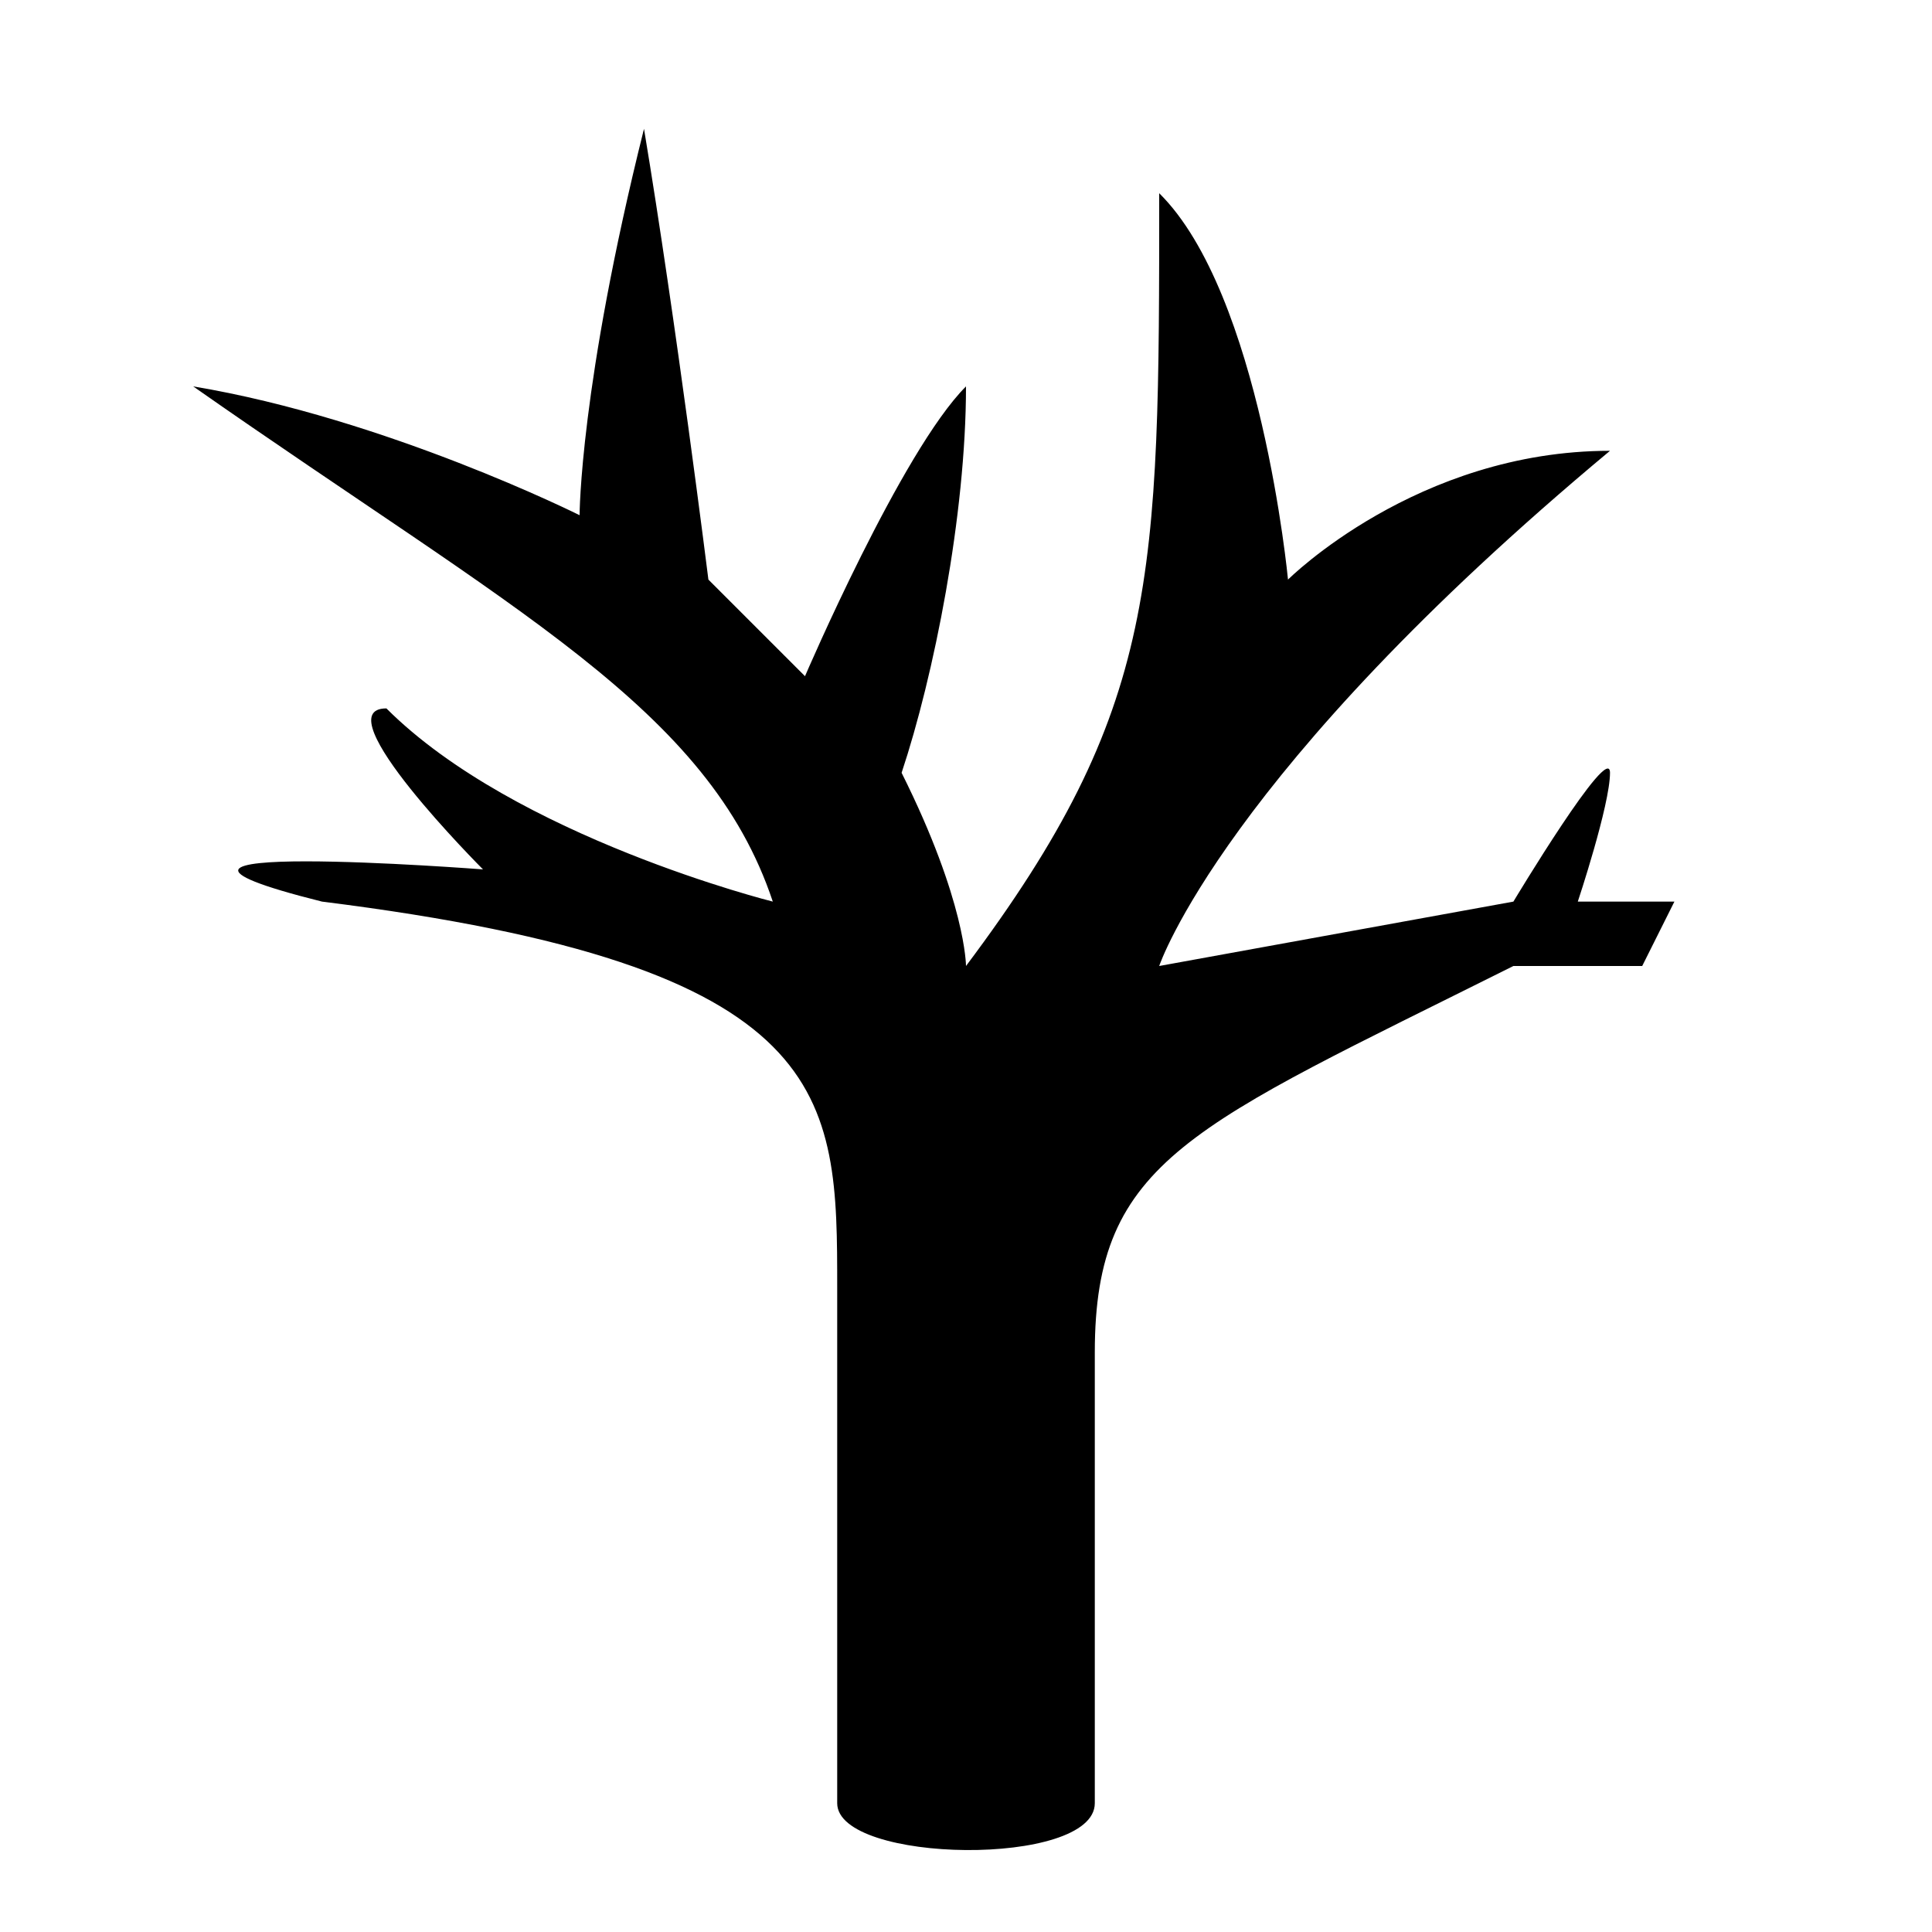
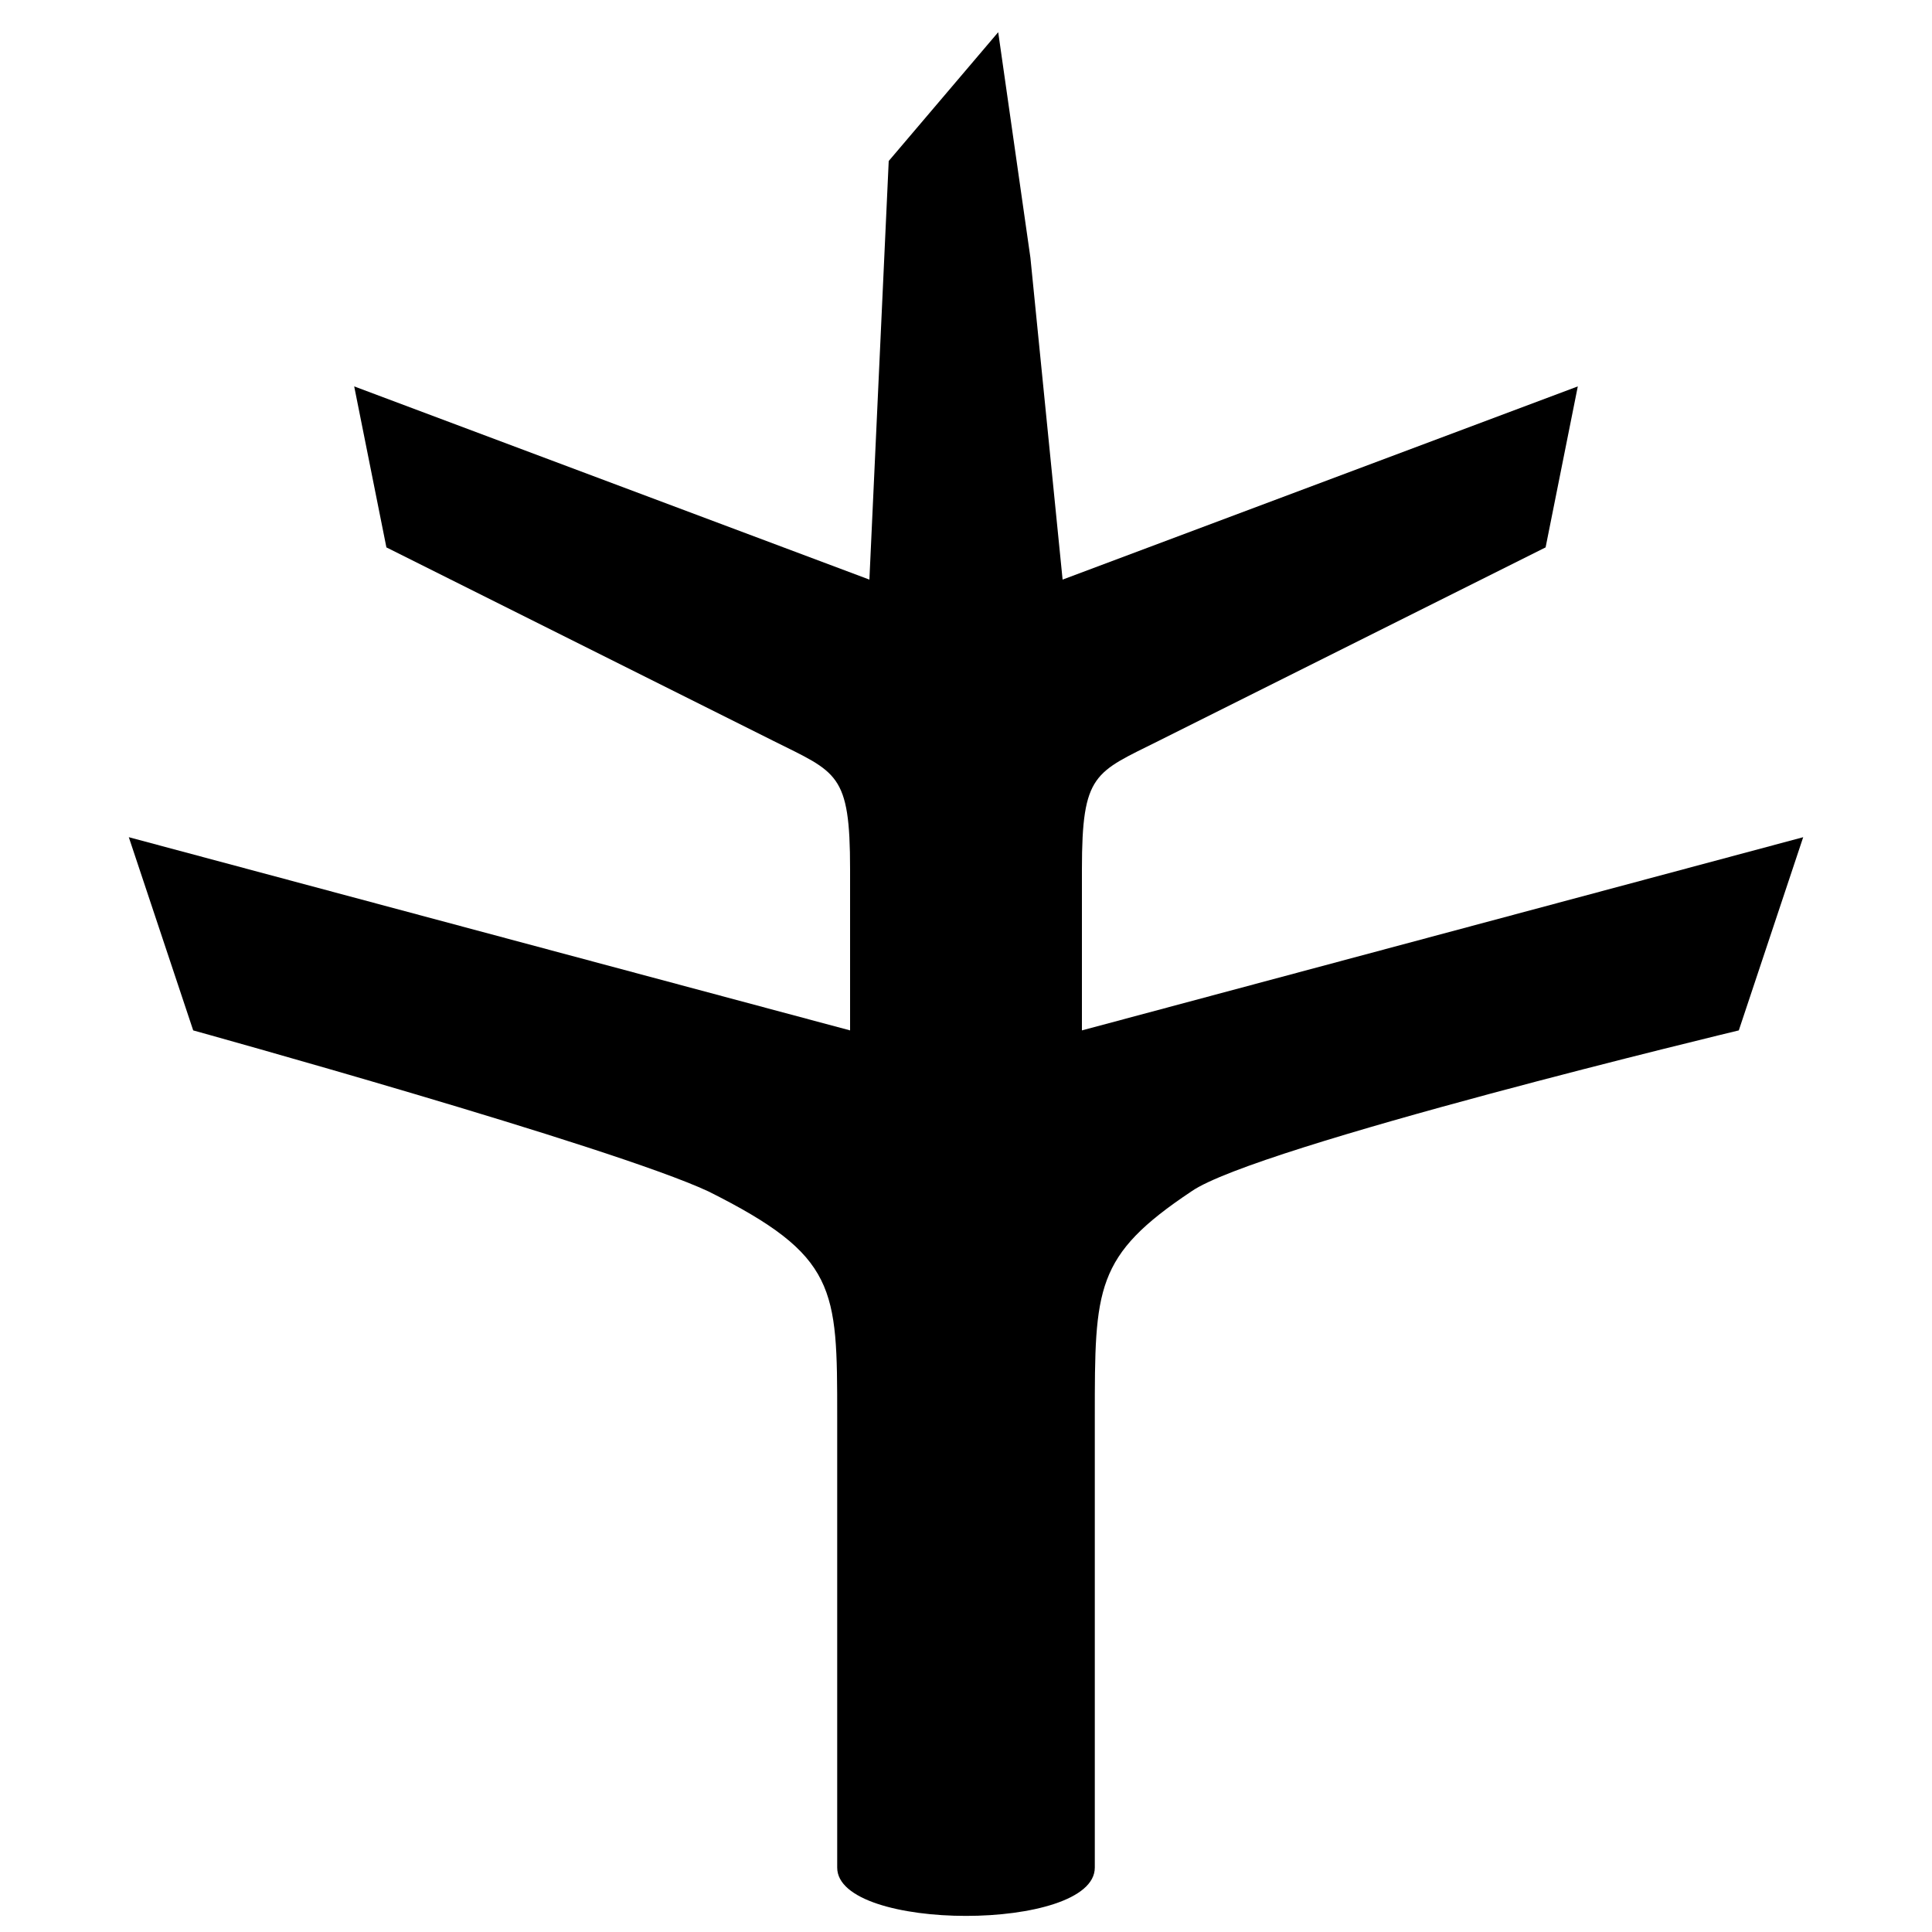
<svg xmlns="http://www.w3.org/2000/svg" version="1.1" viewBox="0 0 15 15">
-   <path d="M6.5 14C6.5 13.5 6.5 10 6.5 10C6.5 8.5 6.5 7.5 2.5 7C0.5 6.5 3.75 6.75 3.75 6.75C3.75 6.75 2.5 5.5 3 5.5C4 6.5 6 7 6 7C5.5 5.5 4 4.75 1.5 3C3 3.25 4.5 4 4.5 4C4.5 4 4.5 3 5 1C5.25 2.5 5.5 4.5 5.5 4.5C5.5 4.5 6.25 5.25 6.25 5.25C6.25 5.25 7 3.5 7.5 3C7.5 4 7.25 5.25 7 6C7.5 7 7.5 7.5 7.5 7.5C9 5.5 9 4.5 9 1.5C9.79 2.28 10 4.5 10 4.5C10 4.5 11 3.5 12.5 3.5C9.5 6 9 7.5 9 7.5C9 7.5 11.75 7 11.75 7C11.75 7 12.5 5.75 12.5 6C12.5 6.25 12.25 7 12.25 7C12.25 7 13 7 13 7C13 7 12.75 7.5 12.75 7.5C12.75 7.5 11.75 7.5 11.75 7.5C9.25 8.75 8.5 9 8.5 10.5C8.5 11 8.5 13.47 8.5 14C8.5 14.5 6.5 14.47 6.5 14z" />
+   <path d="M6.5 14.5C6.5 14 6.5 11 6.5 11C6.5 10 6.5 9.75 5.5 9.25C4.75 8.9 1.5 8 1.5 8C1.5 8 1 6.5 1 6.5C1 6.5 6.6 8 6.6 8C6.6 8 6.6 6.75 6.6 6.75C6.6 6 6.5 6 6 5.75C5.5 5.5 3 4.25 3 4.25C3 4.25 2.75 3 2.75 3C2.75 3 6.75 4.5 6.75 4.5C6.75 4.5 6.9 1.25 6.9 1.25C6.9 1.25 7.75 0.25 7.75 0.25C7.75 0.25 8 2 8 2C8 2 8.25 4.5 8.25 4.5C8.25 4.5 12.25 3 12.25 3C12.25 3 12 4.25 12 4.25C12 4.25 9.5 5.5 9 5.75C8.5 6 8.4 6 8.4 6.75C8.4 6.75 8.4 8 8.4 8C8.4 8 14 6.5 14 6.5C14 6.5 13.5 8 13.5 8C13.5 8 9.75 8.9 9.25 9.25C8.5 9.75 8.5 10 8.5 11C8.5 11 8.5 13.9 8.5 14.5C8.5 15 6.5 15 6.5 14.5z" />
</svg>
